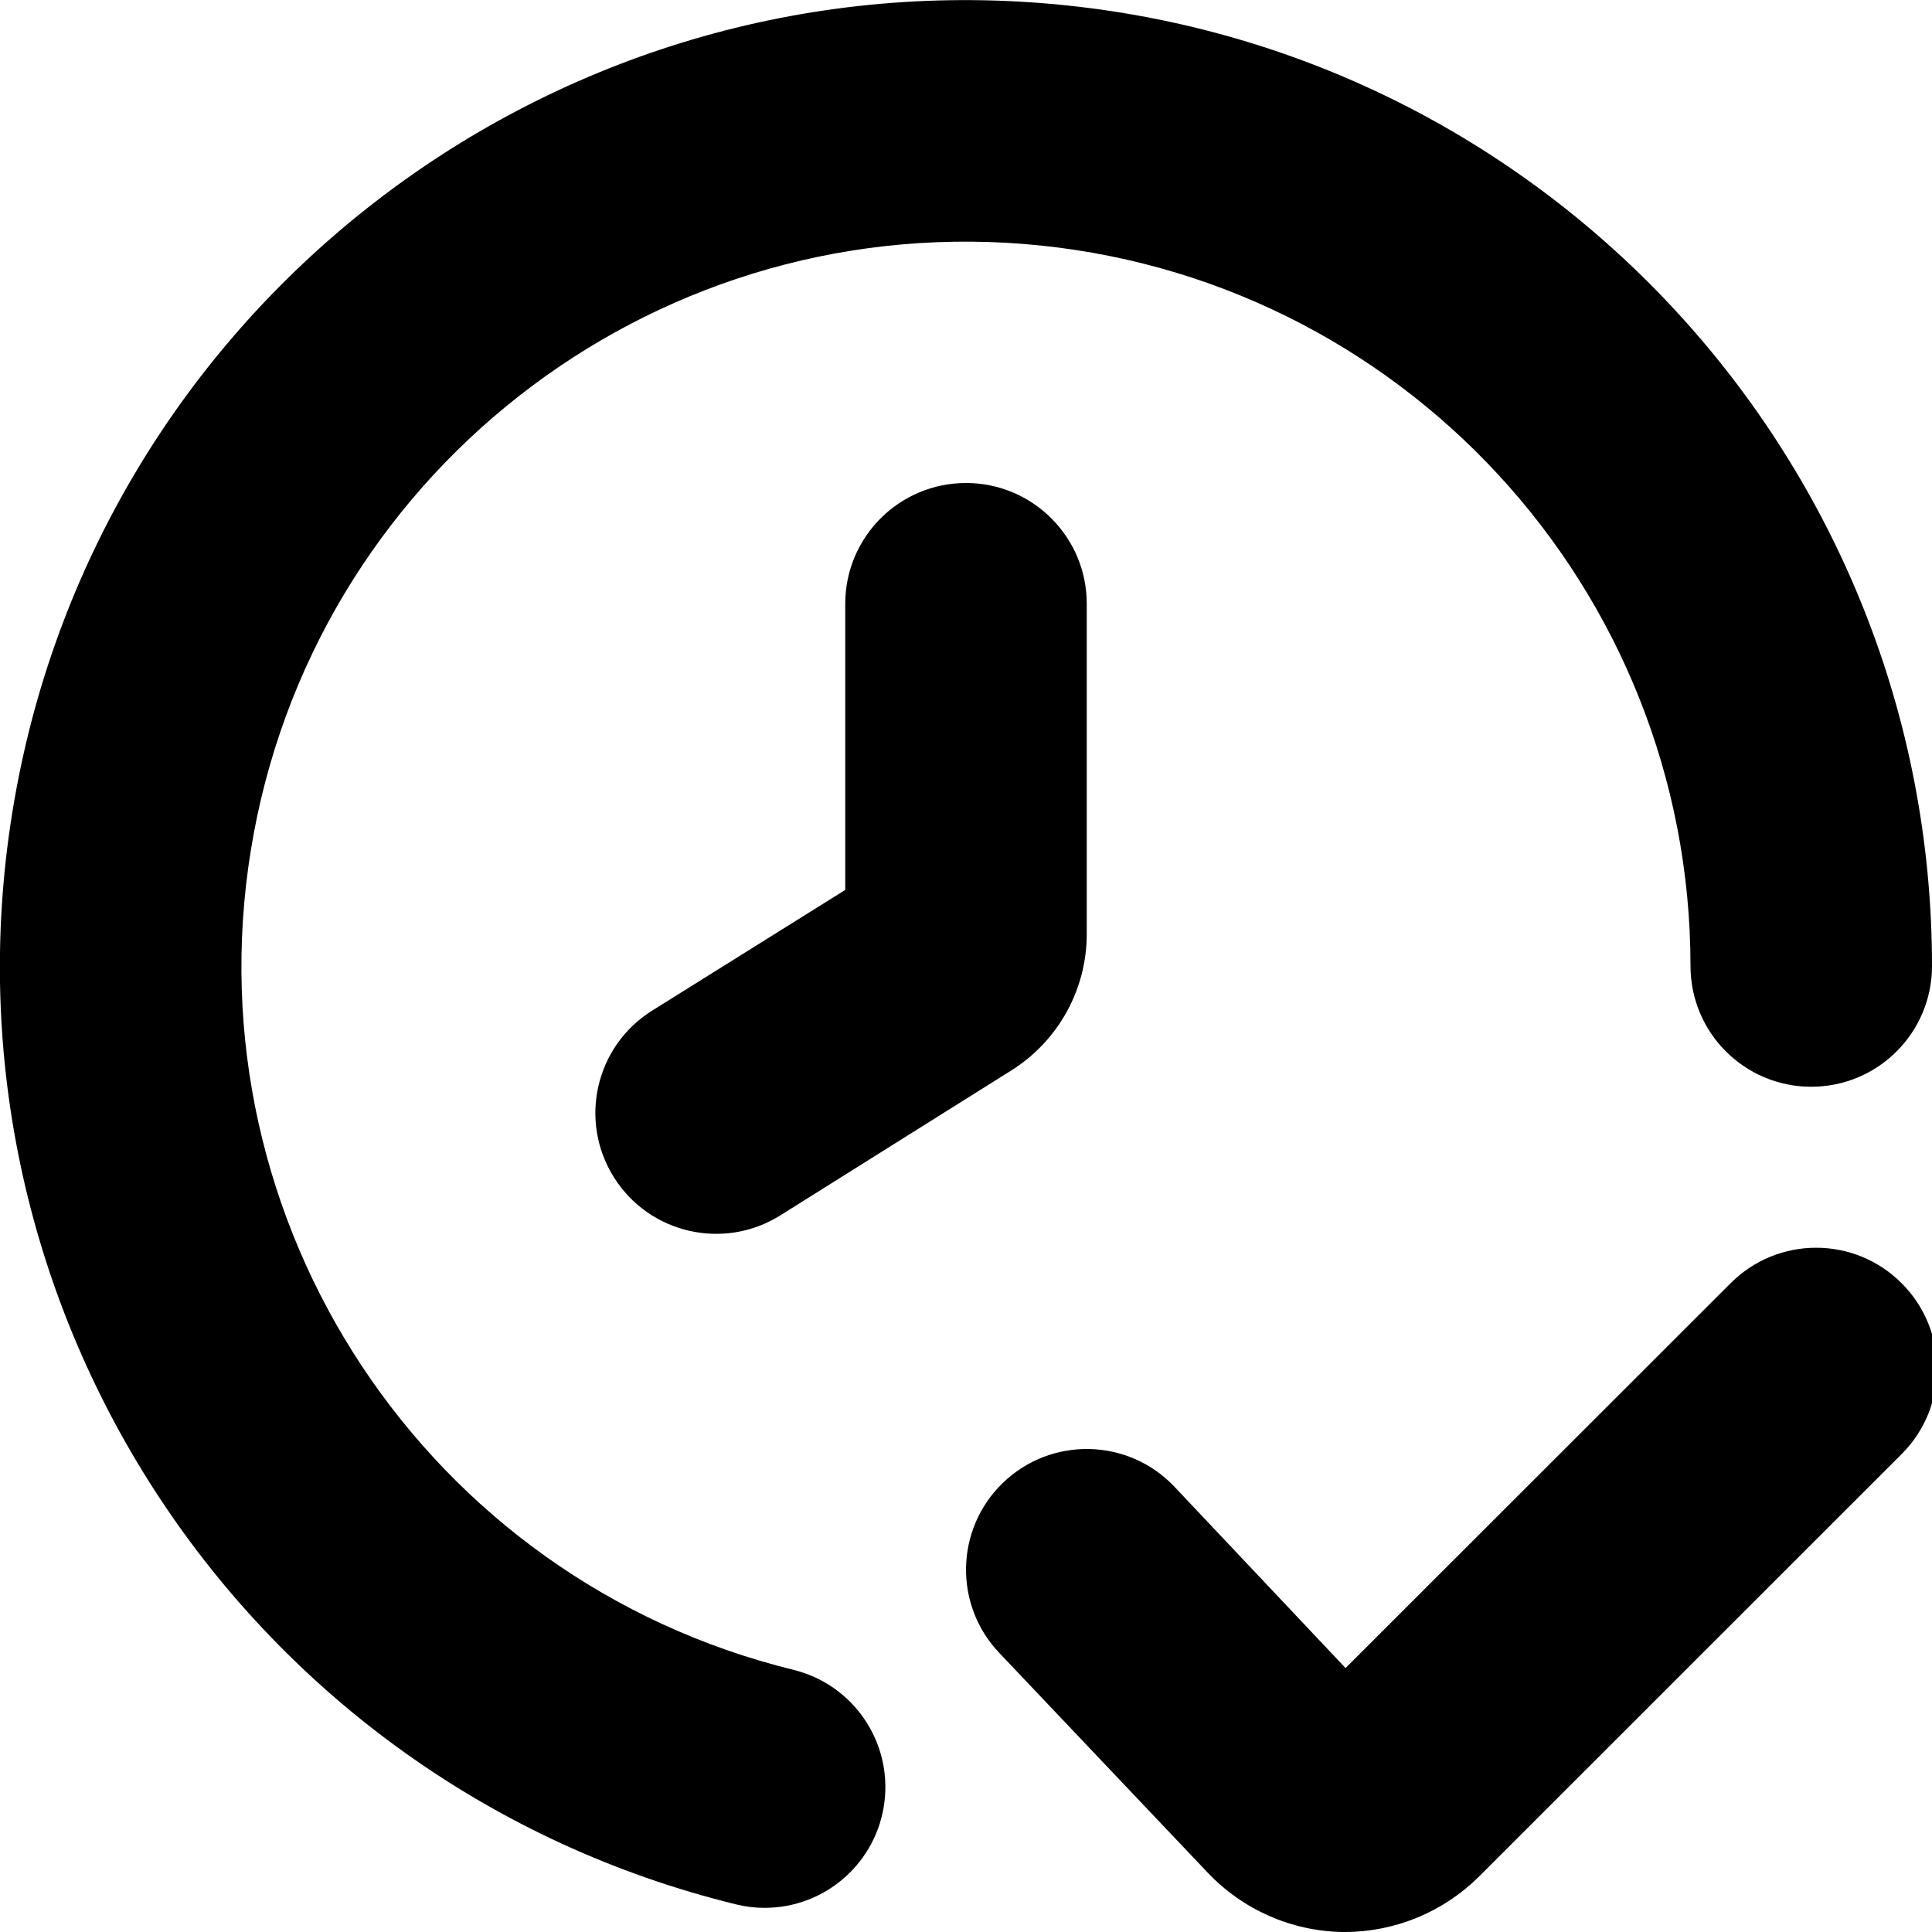
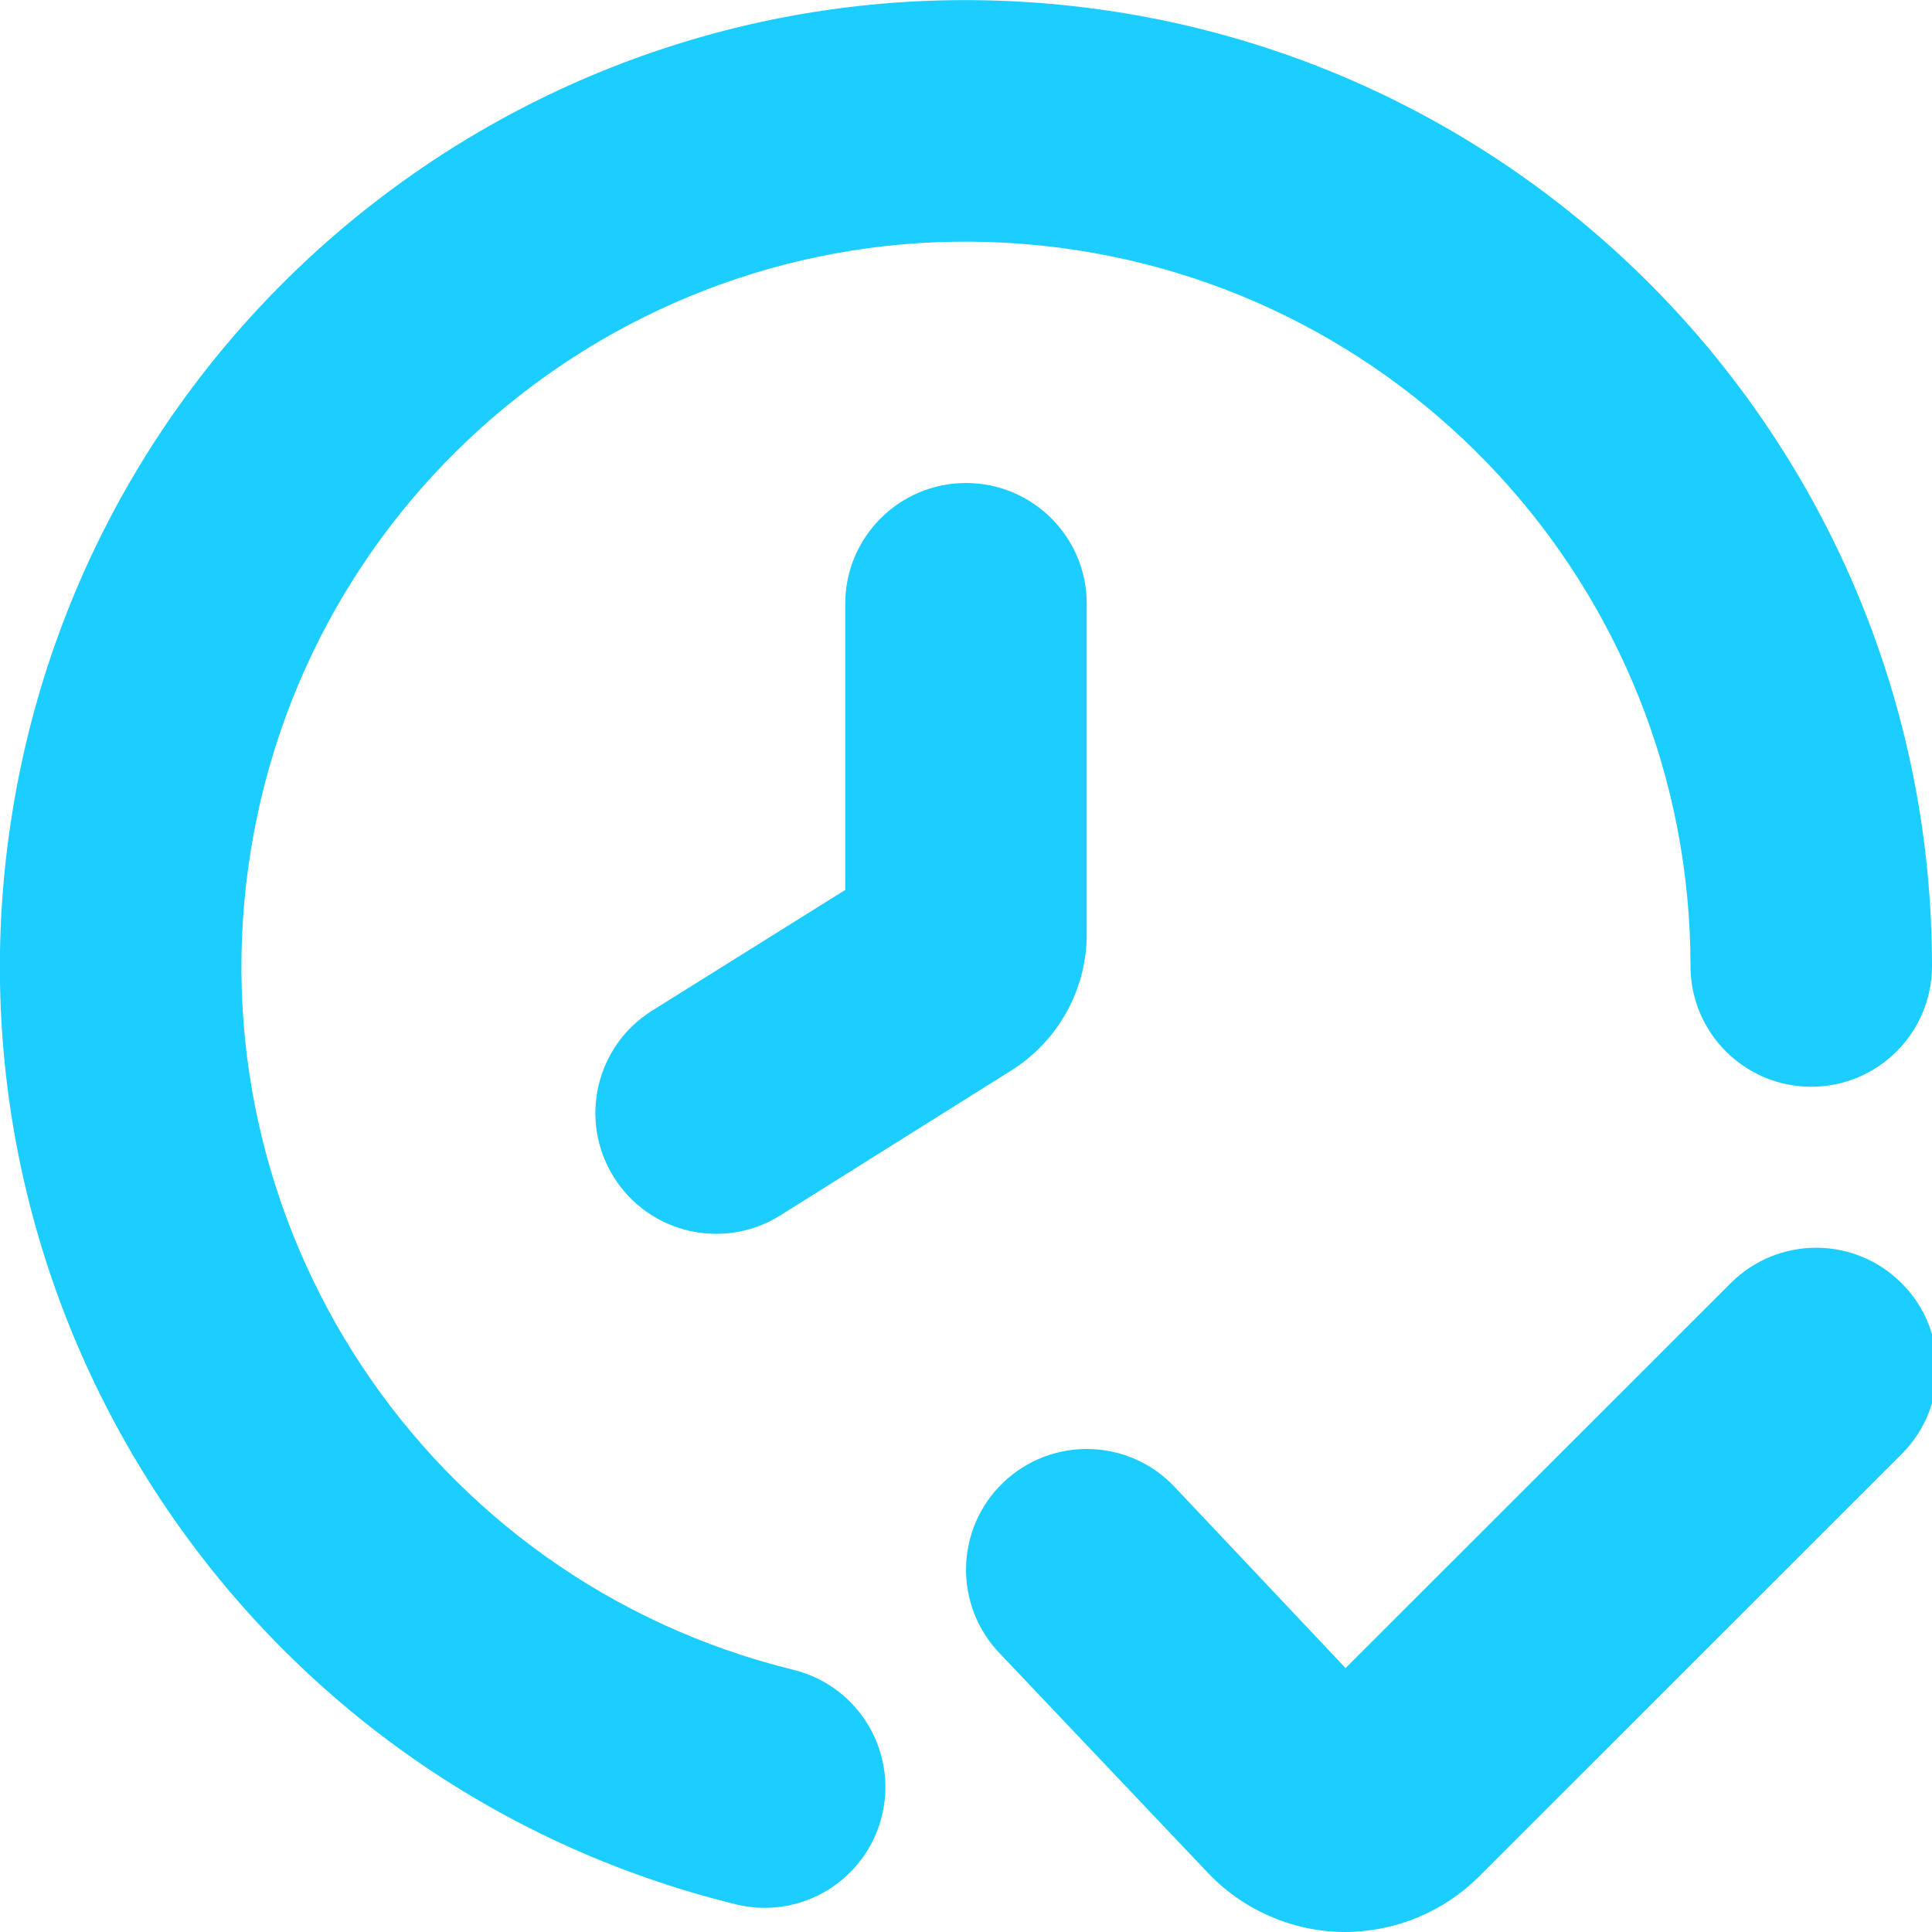
- <svg xmlns="http://www.w3.org/2000/svg" id="Layer_1" height="512" viewBox="0 0 24 24" width="512" data-name="Layer 1">
+ <svg xmlns="http://www.w3.org/2000/svg" fill="#1CCEFF" id="Layer_1" height="512" viewBox="0 0 24 24" width="512" data-name="Layer 1">
  <path d="m9.856 20.743a9 9 0 1 1 11.144-8.743 1.5 1.5 0 0 0 3 0 12 12 0 1 0 -14.856 11.657 1.464 1.464 0 0 0 .356.043 1.5 1.5 0 0 0 .355-2.957z" />
  <path d="m23.621 15.939a1.5 1.5 0 0 0 -2.121 0l-4.785 4.782-2.133-2.26a1.5 1.5 0 0 0 -2.121-.043 1.5 1.5 0 0 0 -.042 2.121l2.581 2.721a2.362 2.362 0 0 0 1.674.74h.037a2.368 2.368 0 0 0 1.661-.688l5.254-5.252a1.5 1.5 0 0 0 -.005-2.121z" />
  <path d="m10.5 7.5v3.555l-2.4 1.5a1.5 1.5 0 0 0 -.475 2.068 1.5 1.5 0 0 0 2.068.475l2.869-1.8a2 2 0 0 0 .938-1.7v-4.098a1.5 1.5 0 0 0 -3 0z" />
</svg>
